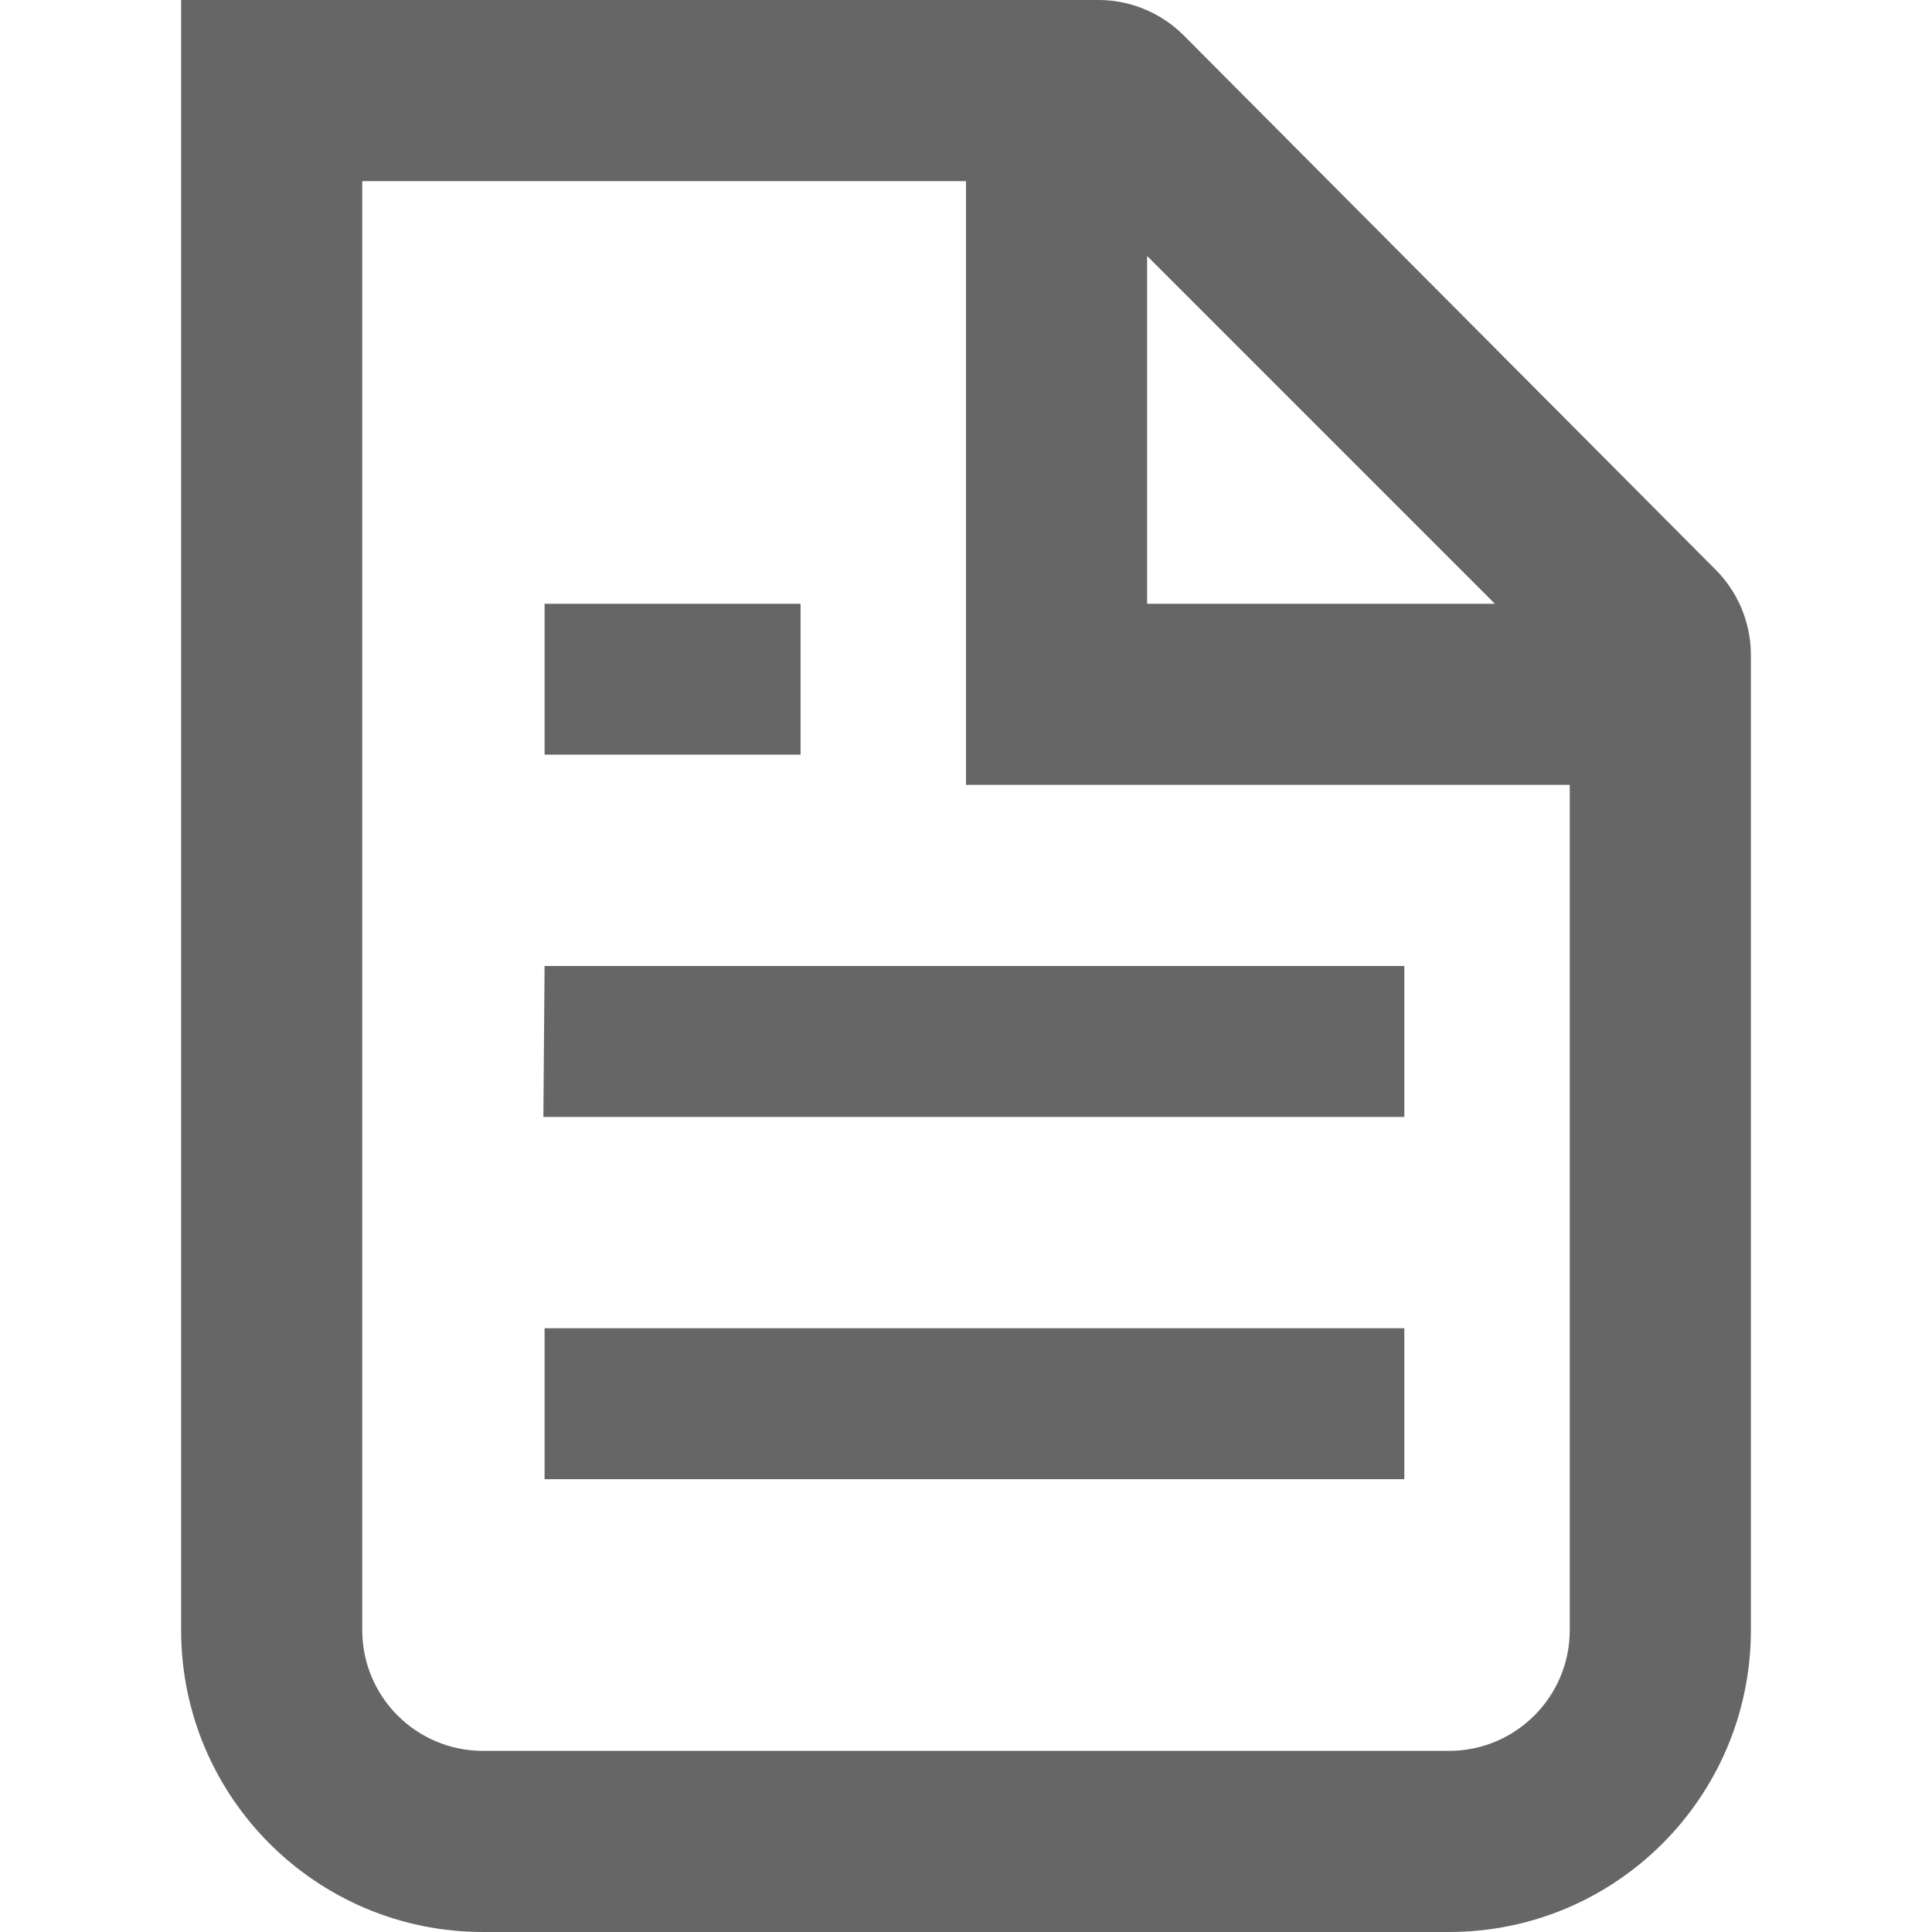
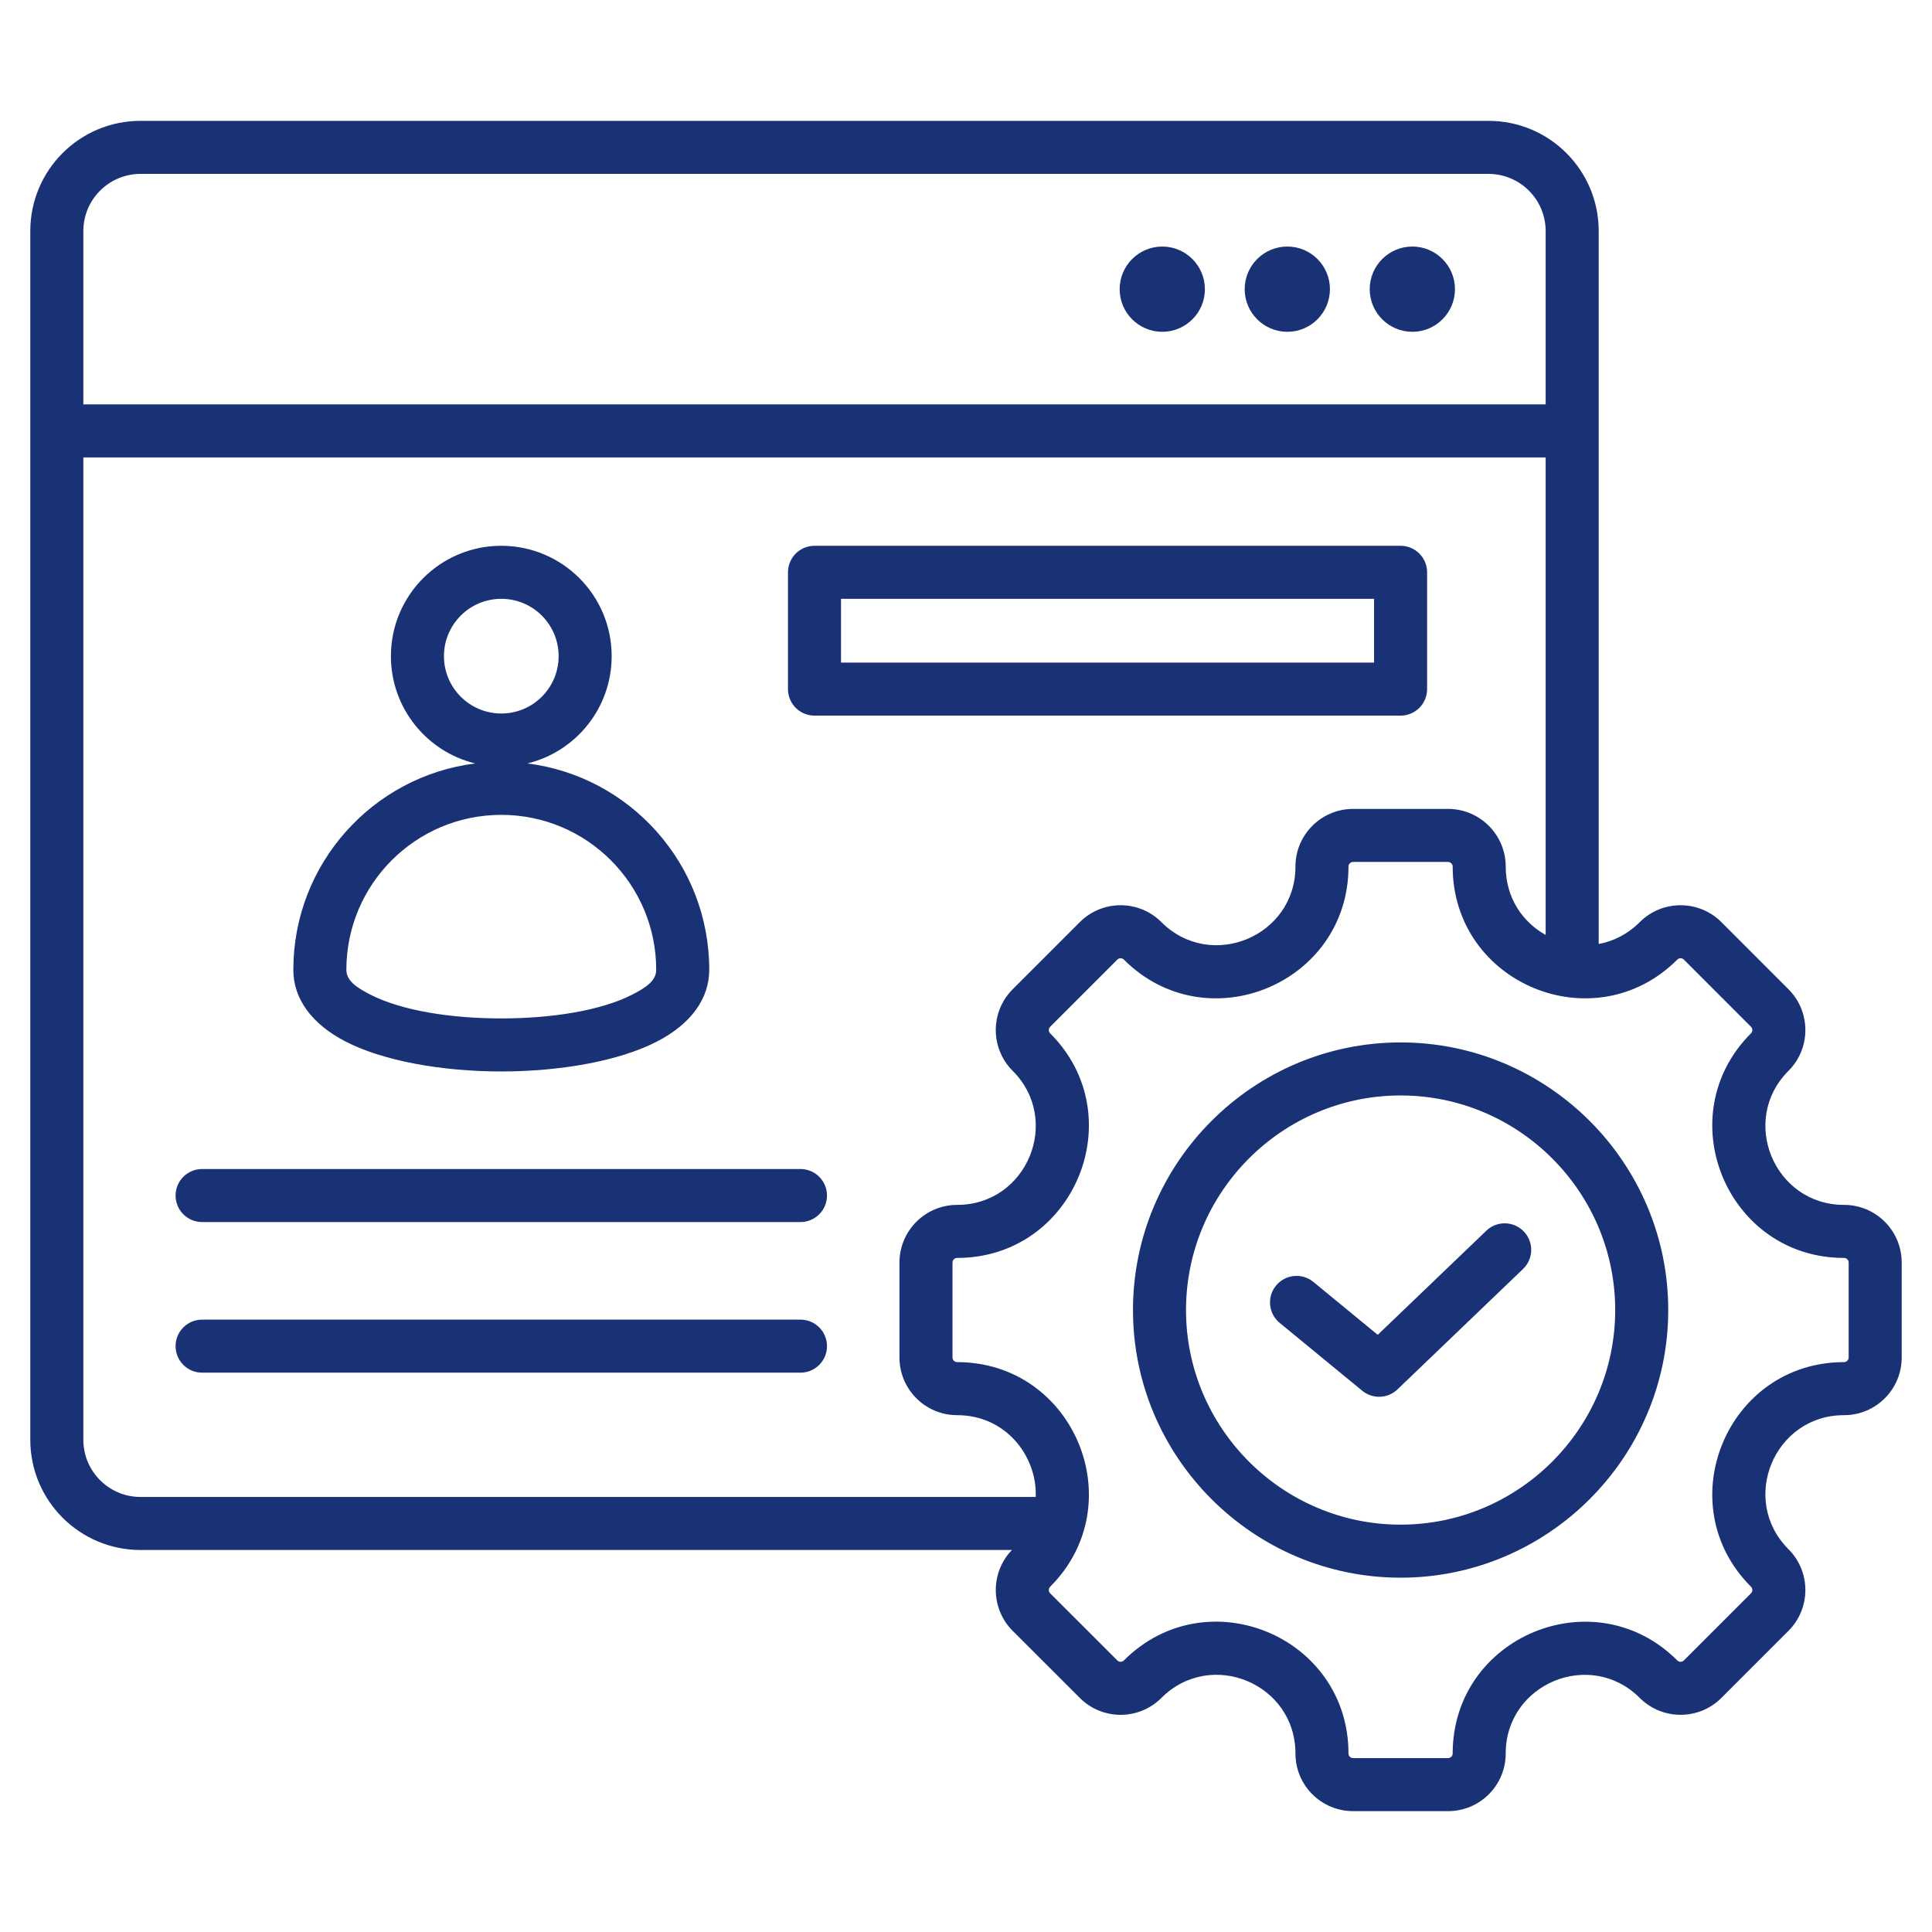
- <svg xmlns="http://www.w3.org/2000/svg" fill="none" viewBox="0 0 16 16">
-   <path d="M14.5 13.5V5.41a1 1 0 0 0-.3-.7L9.8.29A1 1 0 0 0 9.08 0H1.5v13.5A2.5 2.5 0 0 0 4 16h8a2.5 2.5 0 0 0 2.5-2.5m-1.5 0v-7H8v-5H3v12a1 1 0 0 0 1 1h8a1 1 0 0 0 1-1M9.5 5V2.12L12.38 5zM5.13 5h-.62v1.25h2.12V5zm-.62 3h7.12v1.25H4.5zm.62 3h-.62v1.25h7.12V11z" clip-rule="evenodd" fill="#666" fill-rule="evenodd" />
+ <svg xmlns="http://www.w3.org/2000/svg" version="1.1" width="512" height="512" x="0" y="0" viewBox="0 0 510 510" style="enable-background:new 0 0 512 512" xml:space="preserve" fill-rule="evenodd" class="">
+   <g>
+     <path d="M8 380.061V60.975c.004-16.054 13.017-29.067 29.071-29.071h355.874c16.053.004 29.066 13.016 29.072 29.069v188.216c3.862-.705 7.633-2.565 10.841-5.773 5.941-5.94 15.605-5.94 21.545 0l17.713 17.728c5.944 5.944 5.944 15.586 0 21.53-13.042 13.042-3.783 35.387 14.657 35.387 8.435 0 15.227 6.819 15.227 15.227v25.052c0 8.408-6.792 15.227-15.227 15.227-18.44 0-27.699 22.345-14.657 35.387 5.941 5.941 5.941 15.605 0 21.545l-17.713 17.713c-5.94 5.94-15.604 5.94-21.545 0-13.041-13.042-35.387-3.784-35.387 14.657 0 8.435-6.819 15.227-15.227 15.227h-25.052c-8.408 0-15.227-6.792-15.227-15.227 0-18.463-22.334-27.71-35.387-14.657-5.944 5.944-15.586 5.944-21.528.002l-17.73-17.715c-5.872-5.872-5.939-15.383-.202-21.338H37.1a29.097 29.097 0 0 1-29.1-29.1M22 60.983v45.765h386.017V60.983a15.1 15.1 0 0 0-15.079-15.079H37.078A15.097 15.097 0 0 0 22 60.983m386.017 185.821V120.748H22v259.313a15.1 15.1 0 0 0 15.1 15.1h236.311c.371-10.907-7.987-21.594-20.747-21.594-8.408 0-15.228-6.819-15.228-15.227v-25.052c0-8.408 6.82-15.227 15.228-15.227 18.451 0 27.698-22.345 14.656-35.387-5.944-5.944-5.944-15.586 0-21.53l17.728-17.728c5.944-5.944 15.586-5.944 21.53 0 13.042 13.042 35.387 3.795 35.387-14.656 0-8.408 6.819-15.228 15.227-15.228h25.052c8.408 0 15.227 6.82 15.227 15.228 0 8.237 4.454 14.64 10.546 18.044m-31.299-95.73v30.834a7 7 0 0 1-7 7h-154.71a7 7 0 0 1-7-7v-30.834a7 7 0 0 1 7-7h154.71a7 7 0 0 1 7 7m-14 7h-140.71v16.834h140.71zM53.349 322.593c-3.863 0-7-3.136-7-7s3.137-7 7-7h157.957c3.864 0 7 3.137 7 7s-3.136 7-7 7zm0 39.756c-3.863 0-7-3.137-7-7s3.137-7 7-7h157.957c3.864 0 7 3.136 7 7s-3.136 7-7 7zm85.868-160.82c27.066 3.388 48.005 26.487 48.005 54.471 0 7.664-4.862 14.314-13.743 18.913-9.984 5.169-25.552 7.925-41.151 7.925s-31.168-2.756-41.151-7.925c-8.882-4.599-13.744-11.249-13.744-18.913 0-27.983 20.945-51.081 48.011-54.47-12.772-3.094-22.253-14.598-22.253-28.323 0-16.088 13.042-29.133 29.14-29.133 16.089 0 29.133 13.044 29.133 29.133 0 13.725-9.481 25.229-22.247 28.322m-22.026-28.322c0 8.364 6.777 15.141 15.14 15.141 8.358 0 15.133-6.777 15.133-15.141 0-8.357-6.775-15.133-15.133-15.133-8.363 0-15.14 6.775-15.14 15.133M173.222 256c0-22.585-18.306-40.898-40.891-40.898S91.433 233.415 91.433 256c0 2.935 2.779 4.719 6.18 6.48 8.408 4.353 21.577 6.358 34.715 6.358 13.137 0 26.306-2.005 34.714-6.358 3.402-1.761 6.18-3.545 6.18-6.48M339.818 65.082c6.21 0 11.252 5.042 11.252 11.252s-5.042 11.252-11.252 11.252-11.252-5.042-11.252-11.252 5.042-11.252 11.252-11.252m-33.006 0c6.21 0 11.252 5.042 11.252 11.252s-5.042 11.252-11.252 11.252-11.252-5.042-11.252-11.252 5.042-11.252 11.252-11.252m66.012 0c6.21 0 11.252 5.042 11.252 11.252s-5.042 11.252-11.252 11.252-11.252-5.042-11.252-11.252 5.042-11.252 11.252-11.252m113.949 294.485c.68 0 1.227-.549 1.227-1.227v-25.052c0-.678-.547-1.227-1.227-1.227-30.895 0-46.407-37.436-24.557-59.287a1.224 1.224 0 0 0 0-1.731l-17.712-17.727a1.235 1.235 0 0 0-1.746 0c-21.85 21.85-59.287 6.356-59.287-24.556 0-.678-.549-1.228-1.227-1.228h-25.052c-.677 0-1.227.55-1.227 1.228 0 30.912-37.436 46.406-59.287 24.556a1.224 1.224 0 0 0-1.731 0l-17.727 17.727a1.224 1.224 0 0 0 0 1.731c21.85 21.851 6.356 59.287-24.556 59.287-.678 0-1.228.549-1.228 1.227v25.052c0 .678.55 1.227 1.228 1.227 30.912 0 46.406 37.437 24.556 59.287a1.237 1.237 0 0 0 0 1.746l17.727 17.712a1.224 1.224 0 0 0 1.731 0c21.869-21.868 59.287-6.375 59.287 24.557 0 .679.55 1.227 1.227 1.227h25.052c.678 0 1.227-.548 1.227-1.227 0-30.895 37.437-46.407 59.287-24.557a1.235 1.235 0 0 0 1.746 0l17.712-17.712a1.235 1.235 0 0 0 0-1.746c-21.85-21.85-6.338-59.287 24.557-59.287m-117.047 56.902c-38.919 0-70.647-31.746-70.647-70.647 0-38.919 31.728-70.648 70.647-70.648 38.901 0 70.647 31.729 70.647 70.648 0 38.901-31.746 70.647-70.647 70.647m0-14c31.192 0 56.647-25.455 56.647-56.647 0-31.206-25.455-56.648-56.647-56.648-31.206 0-56.647 25.442-56.647 56.648 0 31.192 25.441 56.647 56.647 56.647m-31.919-53.257a7.004 7.004 0 0 1-.965-9.852 7.005 7.005 0 0 1 9.853-.965l16.996 13.966 28.665-27.486a7.003 7.003 0 0 1 9.897.207 7 7 0 0 1-.208 9.897l-33.151 31.79a7 7 0 0 1-9.289.355z" fill="#193175" opacity="1" data-original="#000000" class="" />
+   </g>
</svg>
